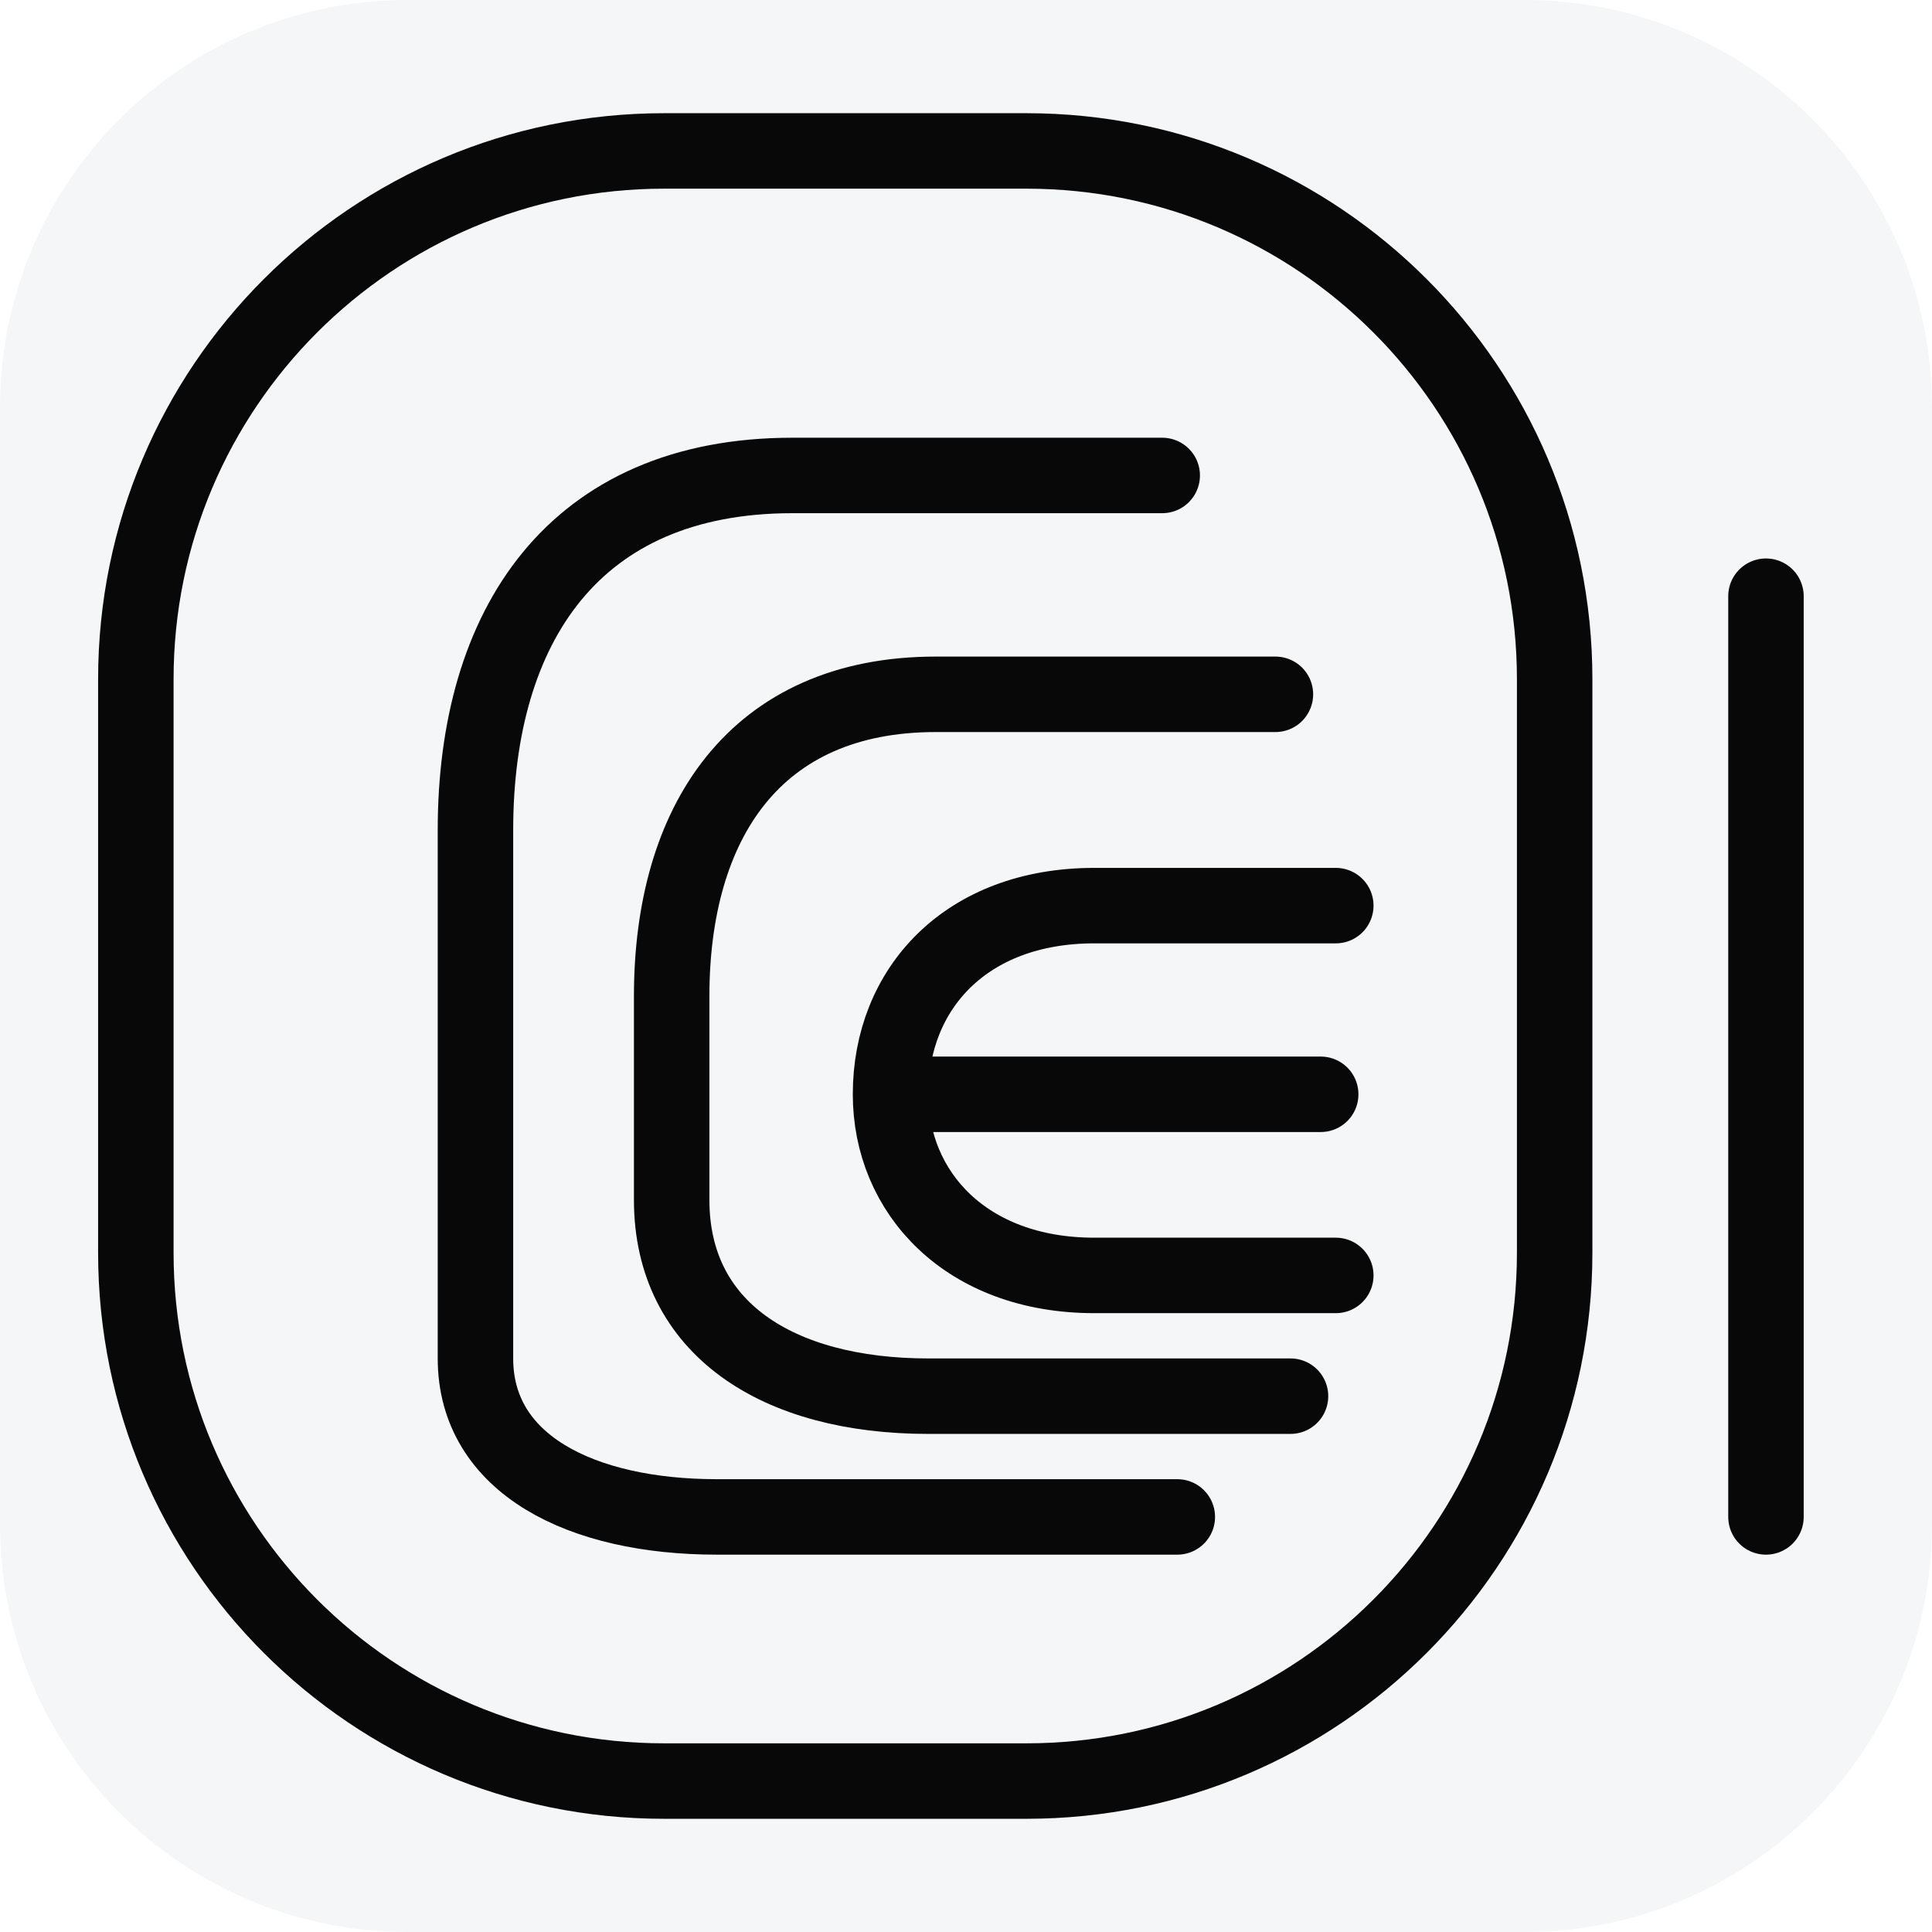
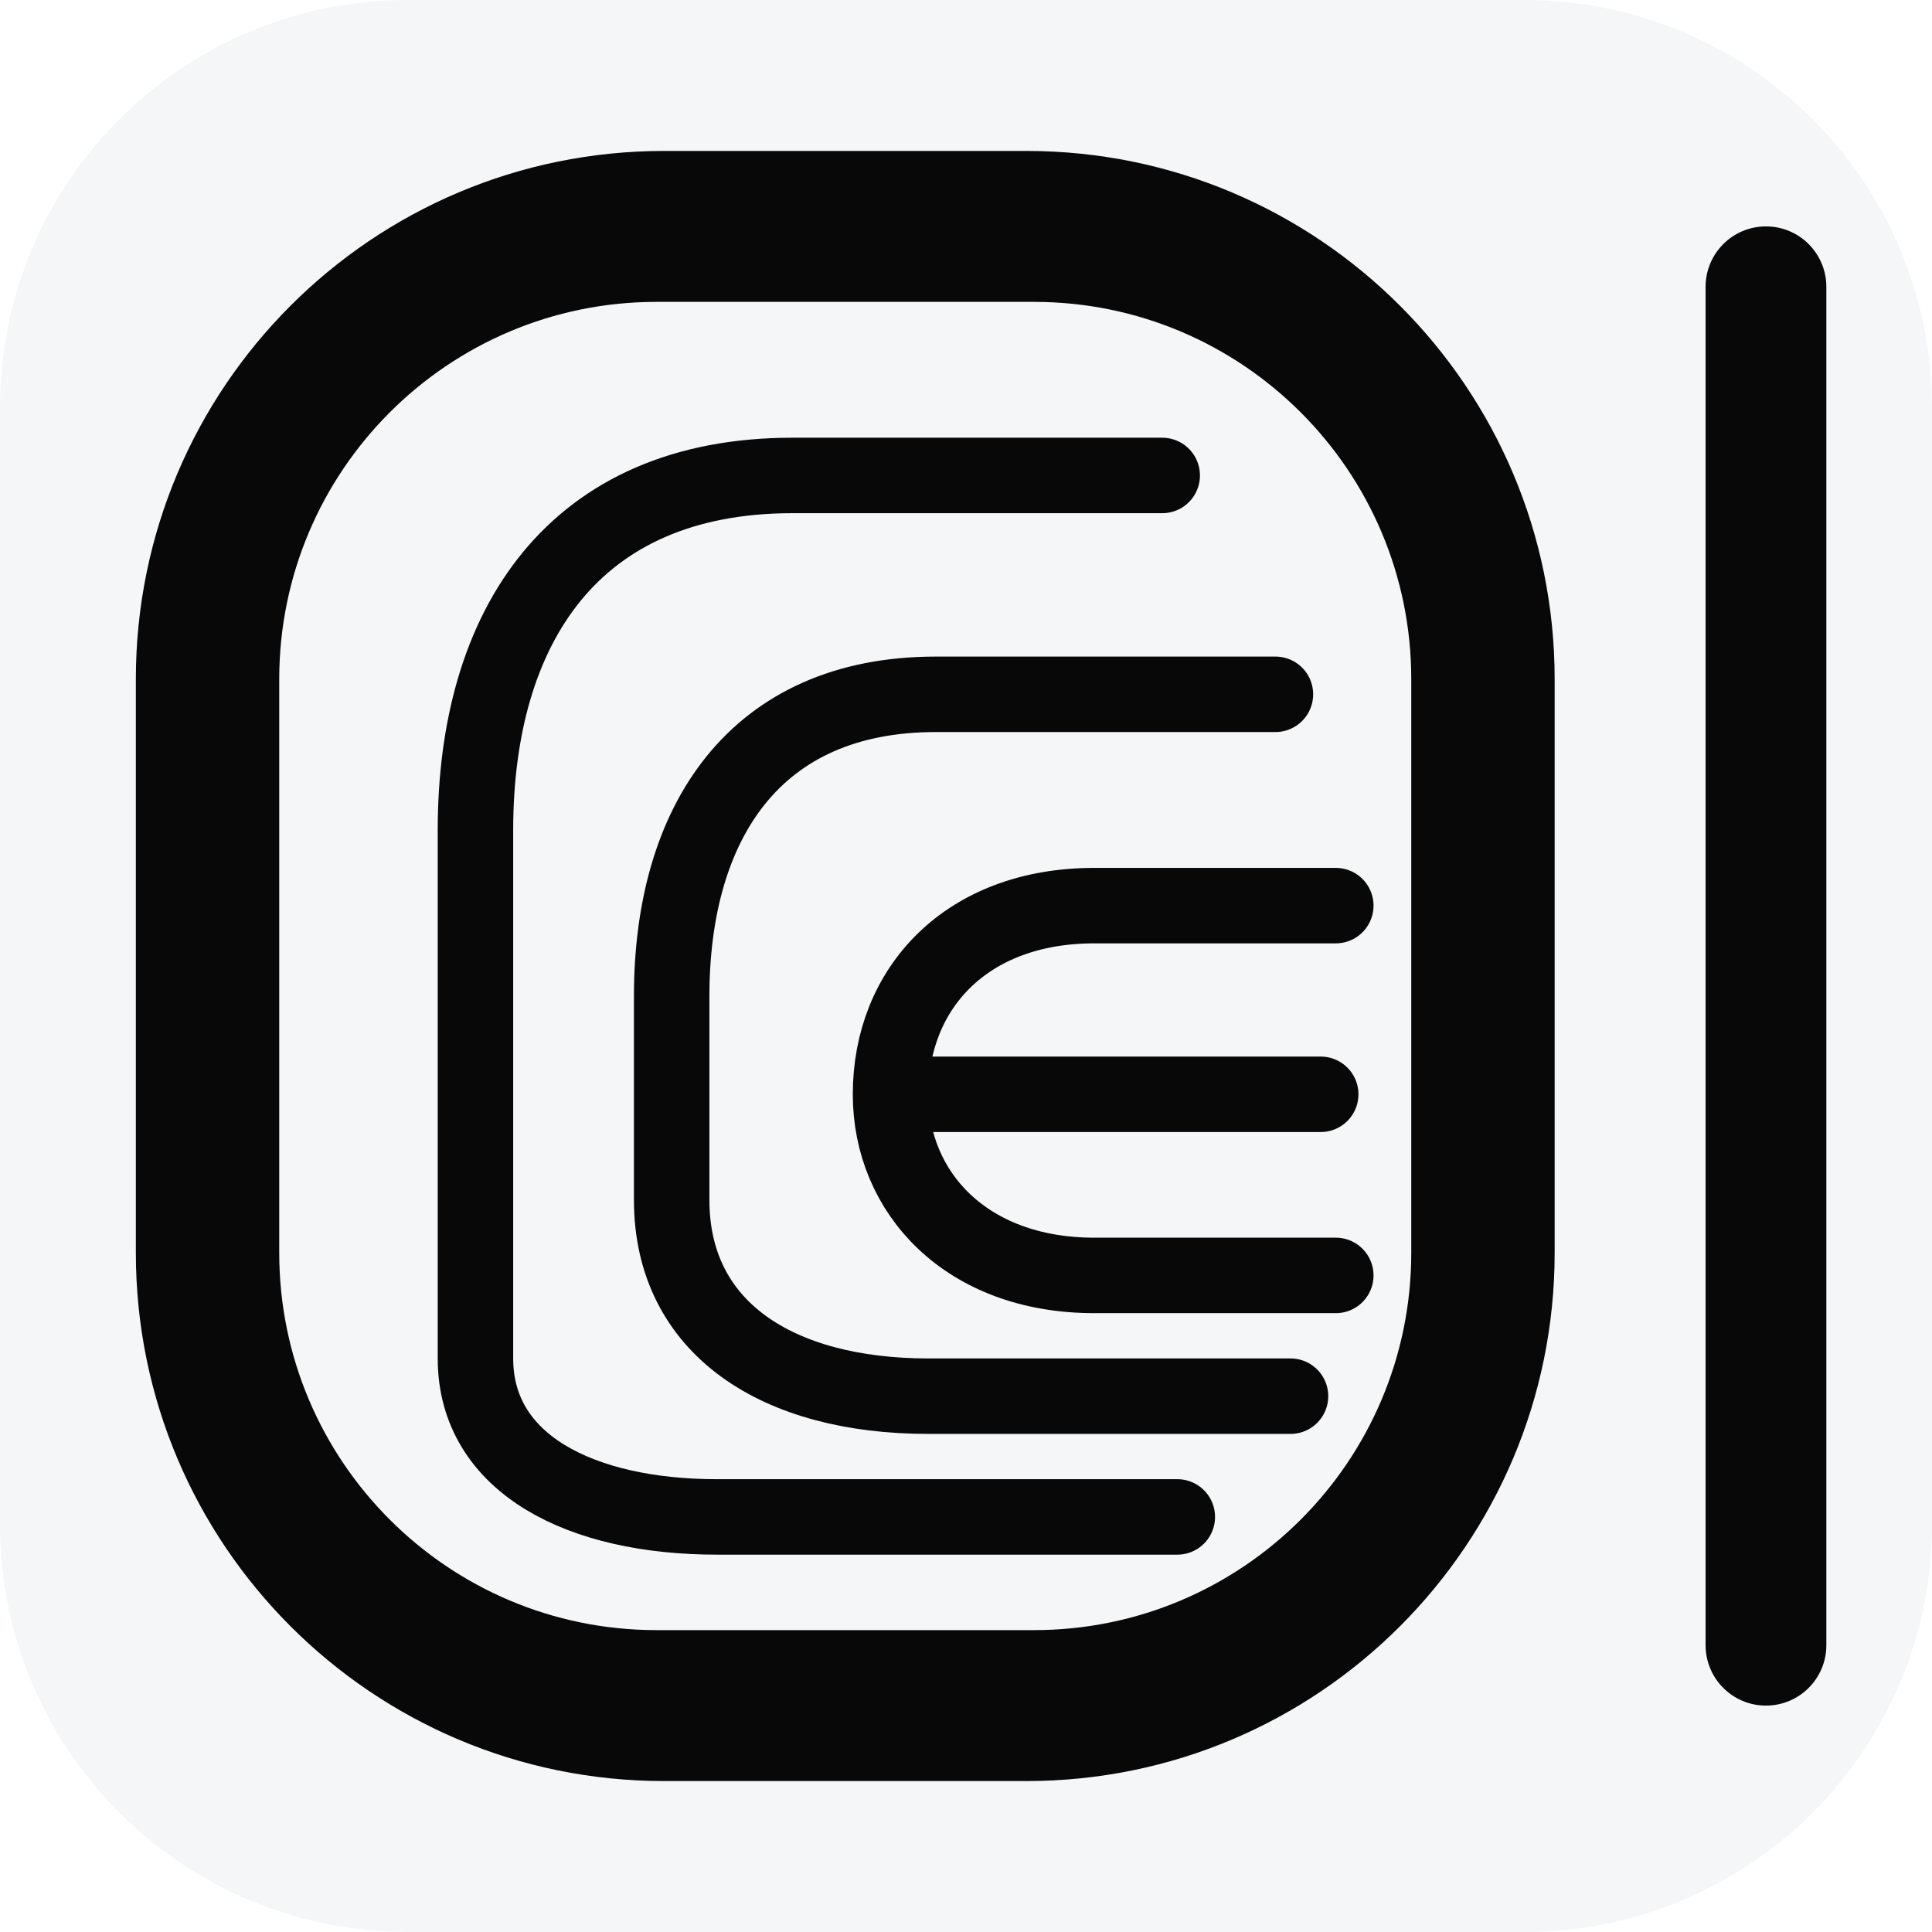
<svg xmlns="http://www.w3.org/2000/svg" viewBox="0 0 256 256" role="img" aria-label="Orcel light application icon with nested monogram">
  <rect width="256" height="256" rx="54" fill="#F5F6F7" />
-   <rect x="18" y="20" width="188" height="216" rx="70" fill="none" stroke="#080808" stroke-linecap="round" stroke-linejoin="round" stroke-width="10" />
+   <path d="M88 20 H136 A70 70 0 0 1 206 90 V166 A70 70 0 0 1 136 236 H88 A70 70 0 0 1 18 166 V90 A70 70 0 0 1 88 20 Z M87 40 H137 A50 50 0 0 1 187 90 V166 A50 50 0 0 1 137 216 H87 A50 50 0 0 1 37 166 V90 A50 50 0 0 1 87 40 Z" fill="#080808" fill-rule="evenodd" />
  <path d="M154 63 H105 C76 63 63 83 63 110 V180 C63 194 77 201 95 201 H156" fill="none" stroke="#080808" stroke-linecap="round" stroke-linejoin="round" stroke-width="10" />
  <path d="M169 92 H124 C100 92 89 109 89 132 V159 C89 176 103 185 123 185 H171" fill="none" stroke="#080808" stroke-linecap="round" stroke-linejoin="round" stroke-width="10" />
  <path d="M177 120 H145 C128 120 118 131 118 145 C118 158 128 169 145 169 H177" fill="none" stroke="#080808" stroke-linecap="round" stroke-linejoin="round" stroke-width="10" />
  <path d="M122 145 H175" fill="none" stroke="#080808" stroke-linecap="round" stroke-linejoin="round" stroke-width="10" />
-   <path d="M234 79 V201" fill="none" stroke="#080808" stroke-linecap="round" stroke-linejoin="round" stroke-width="10" />
+   <rect x="226" y="30" width="16" height="196" rx="8" fill="#080808" />
</svg>
